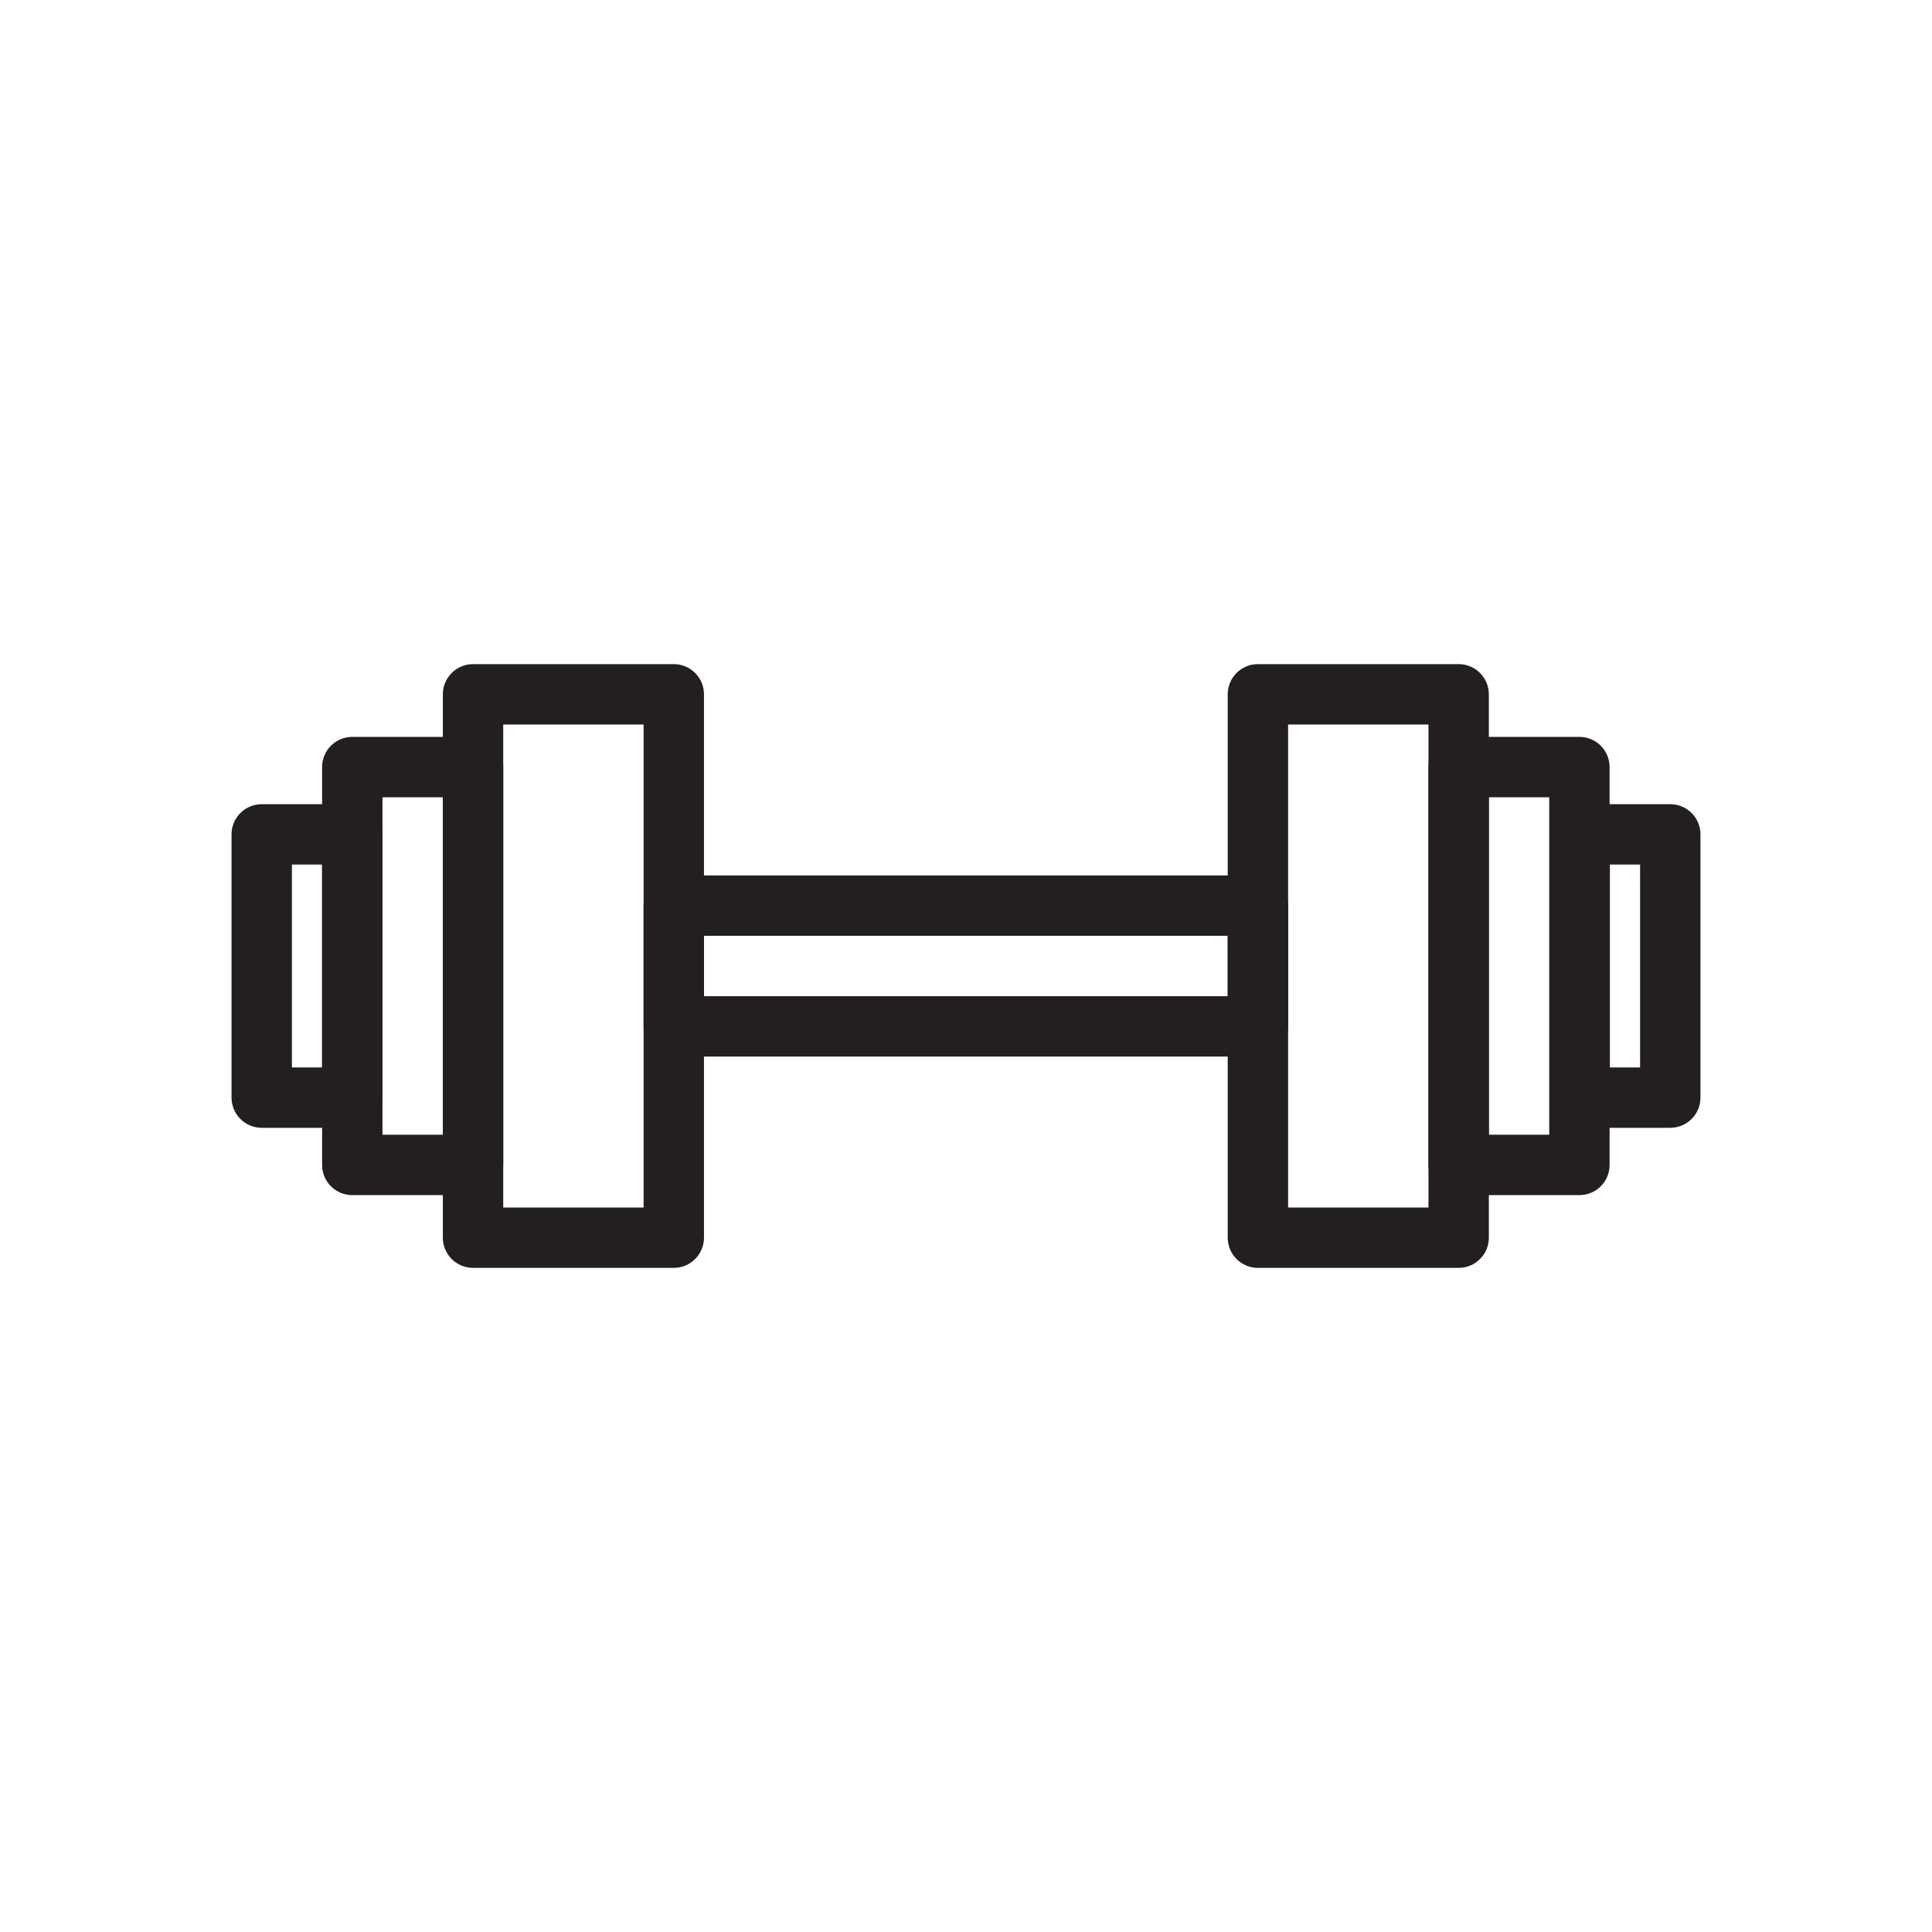
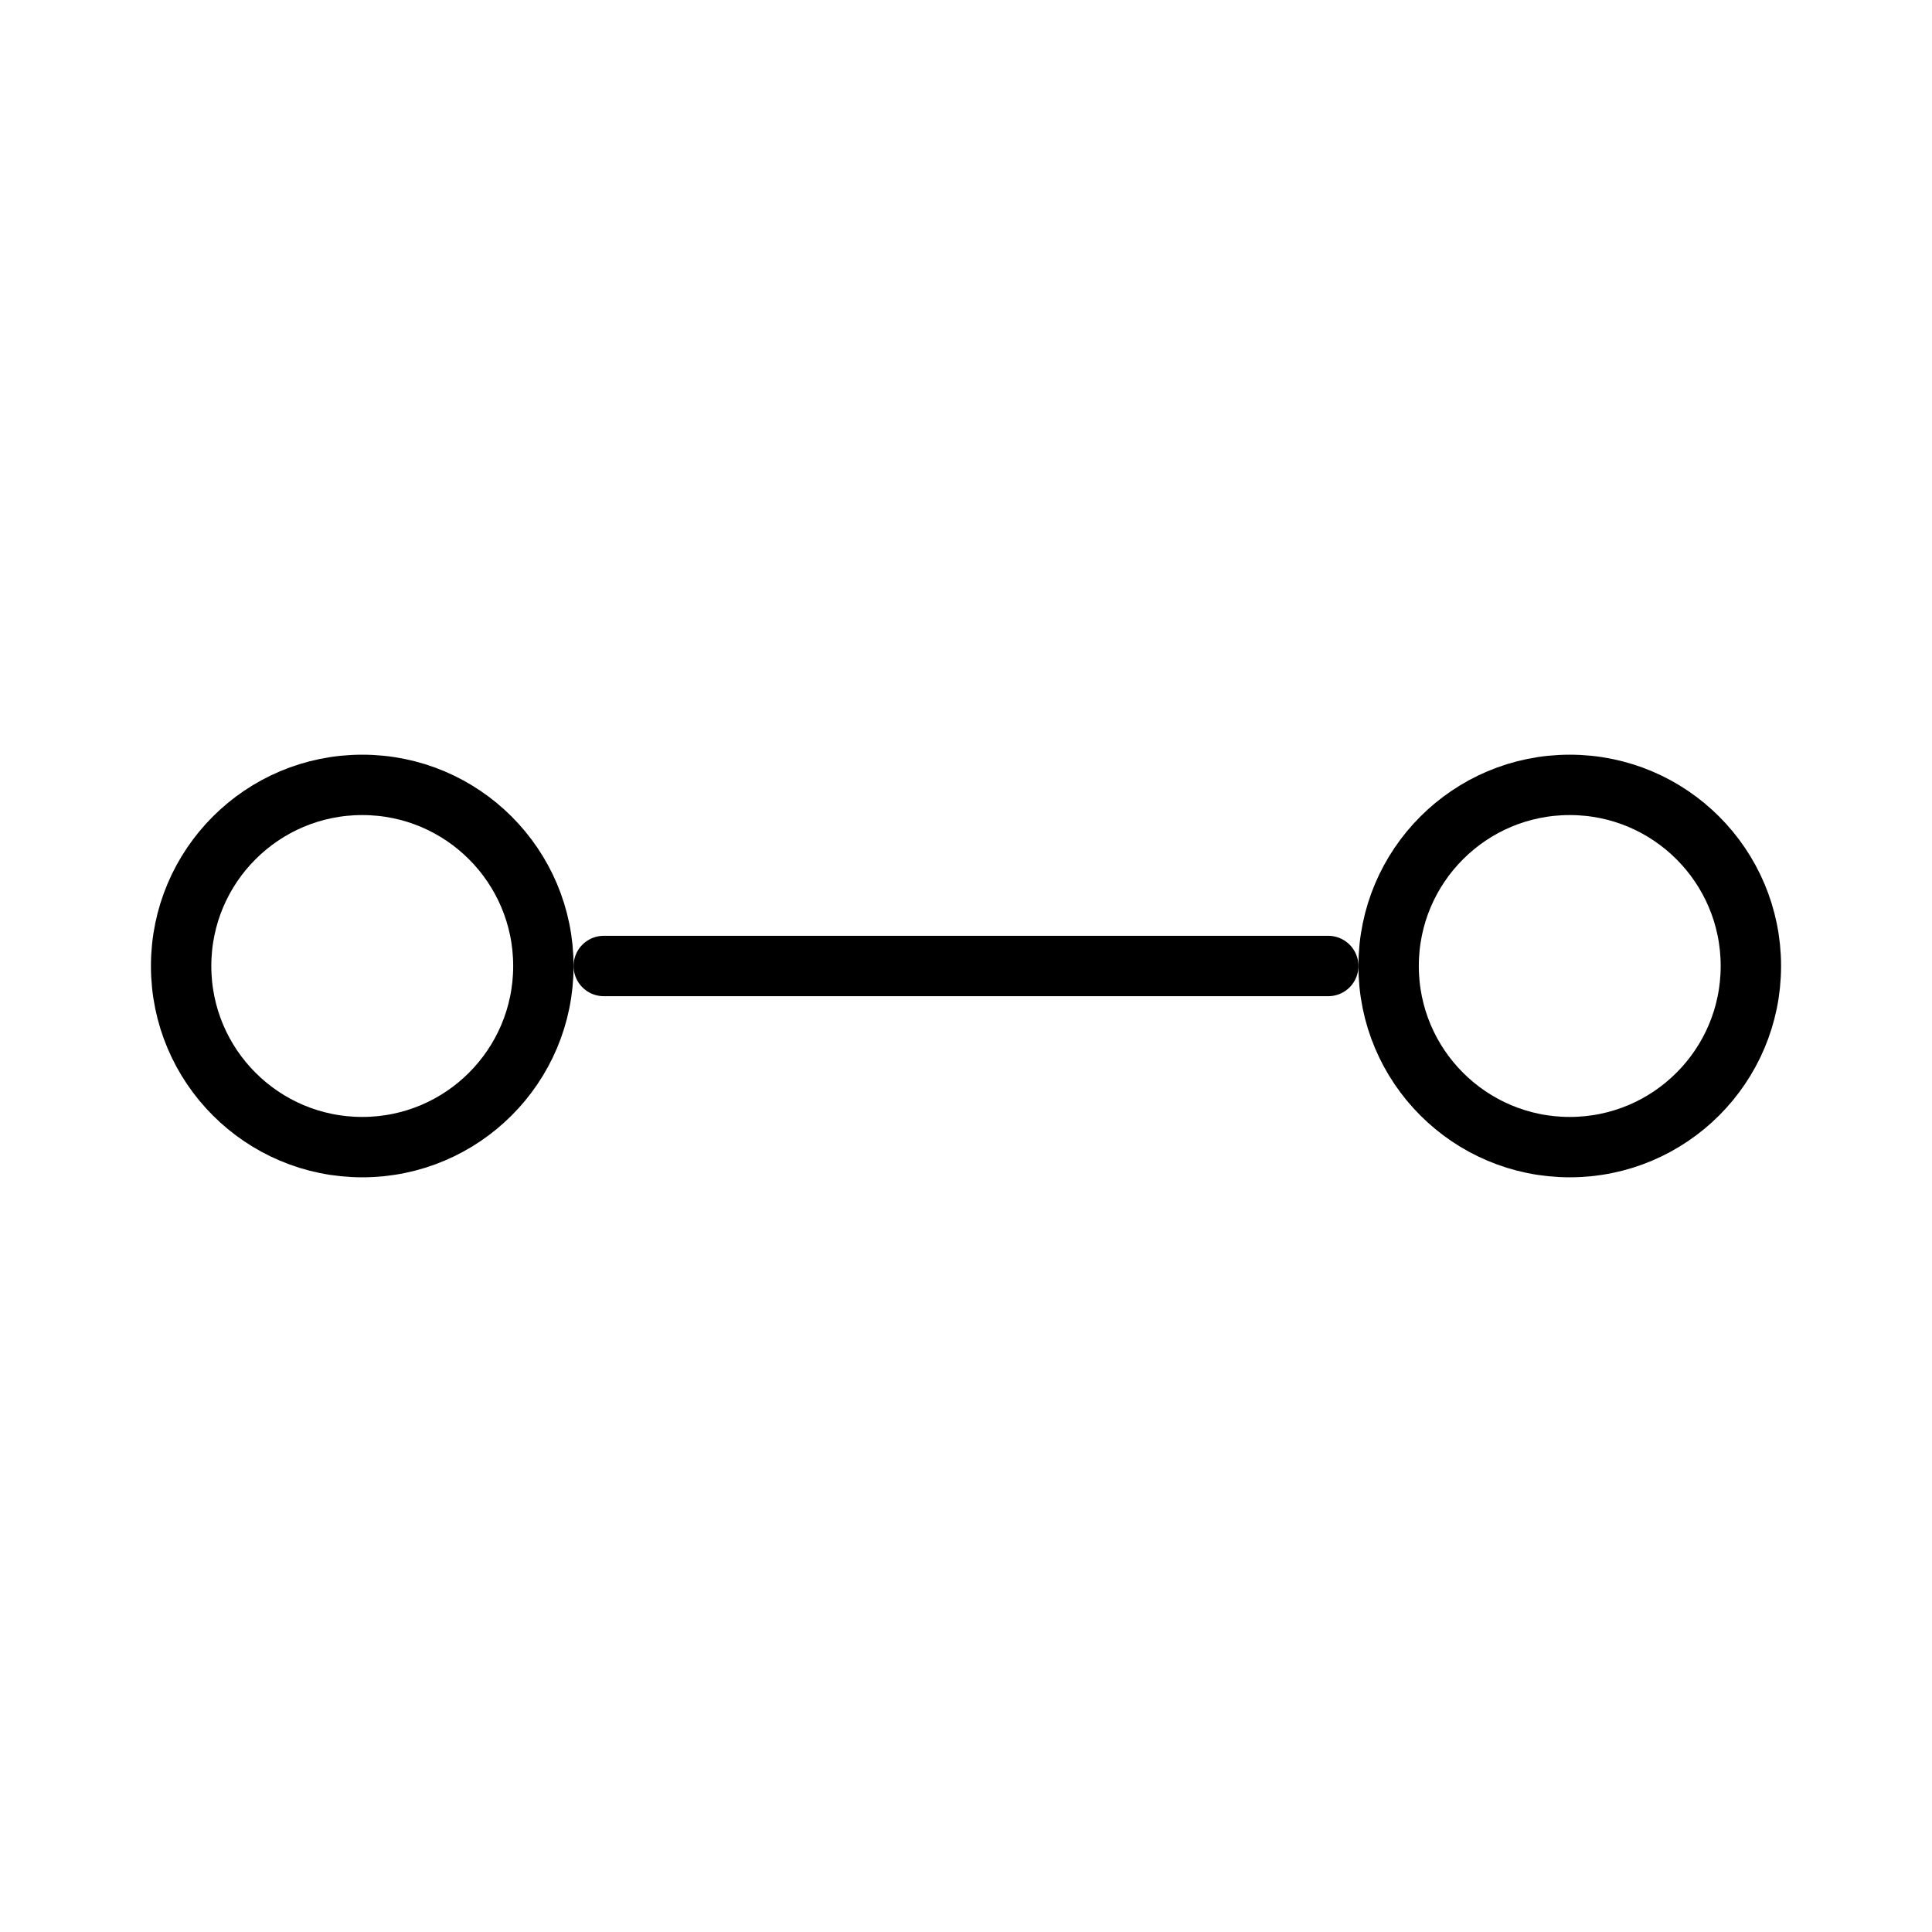
- <svg xmlns="http://www.w3.org/2000/svg" width="800px" height="800px" viewBox="0 0 64 64" data-name="Layer 1" id="Layer_1" fill="#000000" stroke="#000000" stroke-width="0.001">
-   <g id="SVGRepo_bgCarrier" stroke-width="0" />
-   <g id="SVGRepo_tracerCarrier" stroke-linecap="round" stroke-linejoin="round" stroke="#CCCCCC" stroke-width="0.256" />
-   <g id="SVGRepo_iconCarrier">
-     <defs>
-       <style>.cls-1{fill:#231f20;}</style>
-     </defs>
-     <path class="cls-1" d="M11.67,37.36h-3a1,1,0,0,1-1-1V27.64a1,1,0,0,1,1-1h3a1,1,0,0,1,1,1v8.72A1,1,0,0,1,11.67,37.36Zm-2-2h1V28.64h-1Z" />
-     <path class="cls-1" d="M15.67,39.59h-4a1,1,0,0,1-1-1V25.41a1,1,0,0,1,1-1h4a1,1,0,0,1,1,1V38.59A1,1,0,0,1,15.67,39.59Zm-3-2h2V26.41h-2Z" />
-     <path class="cls-1" d="M22.32,42H15.67a1,1,0,0,1-1-1V23a1,1,0,0,1,1-1h6.65a1,1,0,0,1,1,1V41A1,1,0,0,1,22.32,42Zm-5.65-2h4.65V24H16.67Z" />
-     <path class="cls-1" d="M55.33,37.36h-3a1,1,0,0,1-1-1V27.64a1,1,0,0,1,1-1h3a1,1,0,0,1,1,1v8.72A1,1,0,0,1,55.33,37.36Zm-2-2h1V28.64h-1Z" />
-     <path class="cls-1" d="M52.32,39.59h-4a1,1,0,0,1-1-1V25.41a1,1,0,0,1,1-1h4a1,1,0,0,1,1,1V38.59A1,1,0,0,1,52.32,39.59Zm-3-2h2V26.41h-2Z" />
-     <path class="cls-1" d="M48.32,42H41.67a1,1,0,0,1-1-1V23a1,1,0,0,1,1-1h6.65a1,1,0,0,1,1,1V41A1,1,0,0,1,48.32,42Zm-5.65-2h4.65V24H42.67Z" />
-     <path class="cls-1" d="M41.67,35H22.32a1,1,0,0,1-1-1V30a1,1,0,0,1,1-1H41.67a1,1,0,0,1,1,1V34A1,1,0,0,1,41.67,35ZM23.32,33H40.67V31H23.32Z" />
-   </g>
+ <svg xmlns="http://www.w3.org/2000/svg" viewBox="0 0 64 64" width="64" height="64" fill="none" stroke="currentColor" stroke-width="2" stroke-linecap="round" stroke-linejoin="round">
+   <circle cx="12" cy="32" r="6" />
+   <circle cx="52" cy="32" r="6" />
+   <line x1="20" y1="32" x2="44" y2="32" />
</svg>
